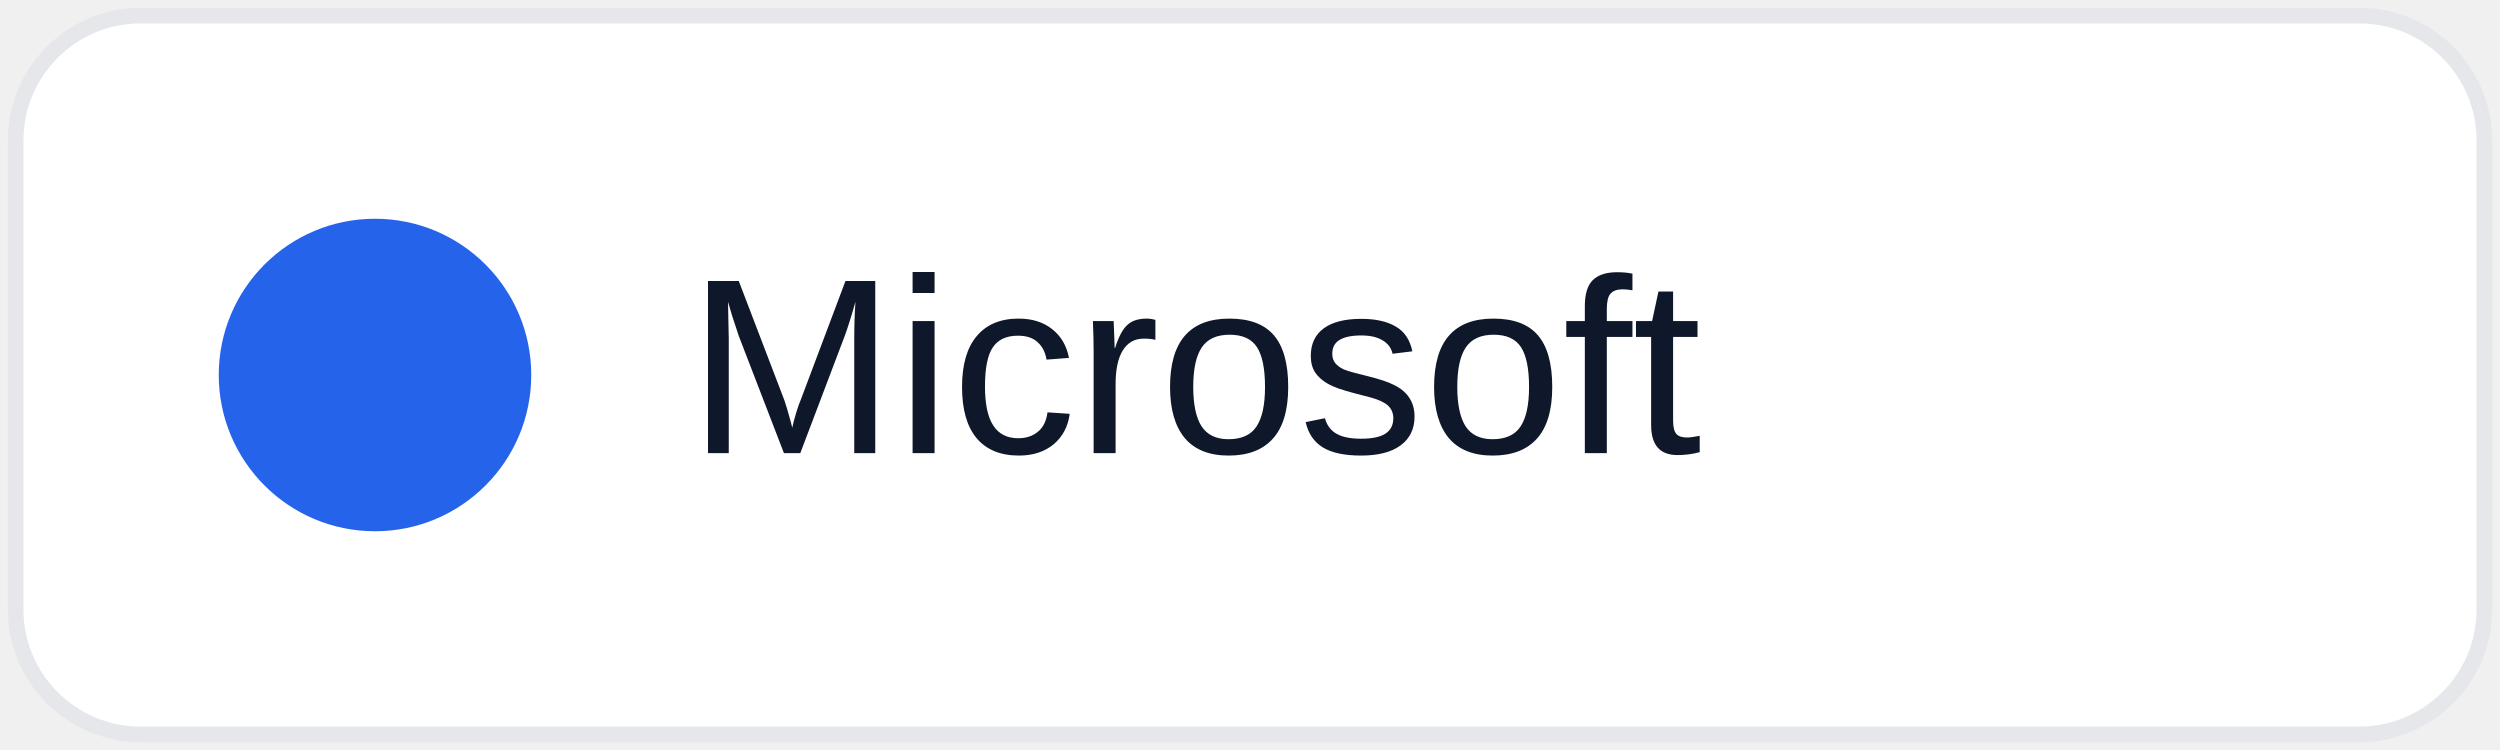
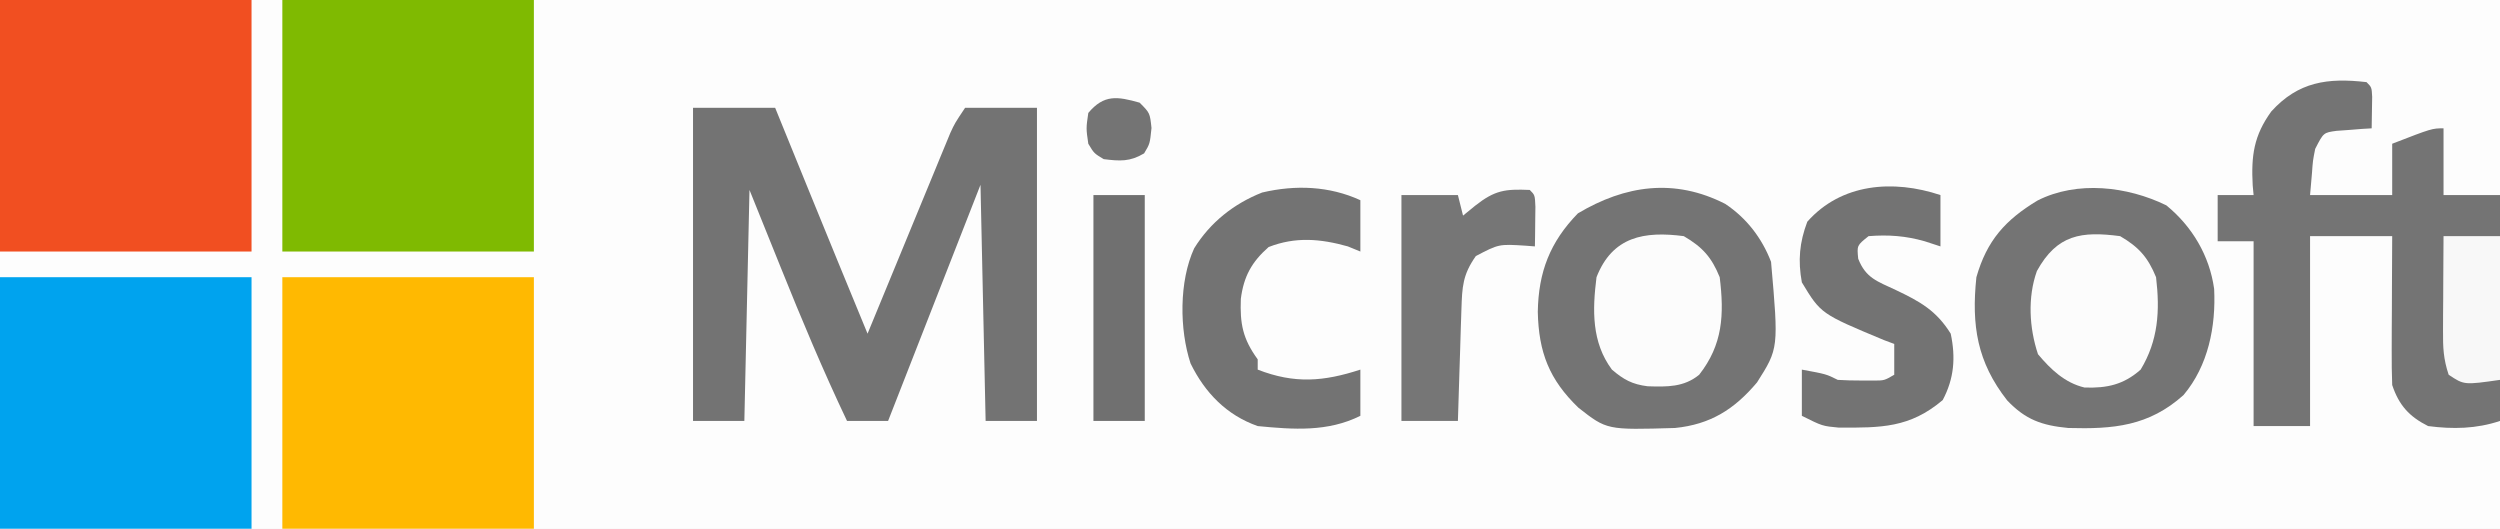
- <svg xmlns="http://www.w3.org/2000/svg" width="160" height="48" viewBox="0 0 160 48" role="img" aria-label="Microsoft">
-   <rect x="1" y="1" width="158" height="46" rx="8" fill="white" stroke="#E5E7EB" />
-   <circle cx="24" cy="24" r="10" fill="#2563EB" />
-   <text x="44" y="29" font-family="Segoe UI, Arial, sans-serif" font-size="16" fill="#0F172A">Microsoft</text>
+ <svg xmlns="http://www.w3.org/2000/svg" version="1.1" width="487" height="103">
+   <path d="M0 0 C160.71 0 321.42 0 487 0 C487 33.99 487 67.98 487 103 C326.29 103 165.58 103 0 103 C0 69.01 0 35.02 0 0 Z " fill="#FDFDFD" transform="translate(0,0)" />
+   <path d="M0 0 C16.17 0 32.34 0 49 0 C49 16.17 49 32.34 49 49 C32.83 49 16.66 49 0 49 C0 32.83 0 16.66 0 0 Z " fill="#FFB901" transform="translate(55,54)" />
+   <path d="M0 0 C16.17 0 32.34 0 49 0 C49 16.17 49 32.34 49 49 C32.83 49 16.66 49 0 49 C0 32.83 0 16.66 0 0 Z " fill="#00A3EE" transform="translate(0,54)" />
+   <path d="M0 0 C16.17 0 32.34 0 49 0 C49 16.17 49 32.34 49 49 C32.83 49 16.66 49 0 49 C0 32.83 0 16.66 0 0 Z " fill="#7FBA01" transform="translate(55,0)" />
+   <path d="M0 0 C16.17 0 32.34 0 49 0 C49 16.17 49 32.34 49 49 C32.83 49 16.66 49 0 49 C0 32.83 0 16.66 0 0 Z " fill="#F14F21" transform="translate(0,0)" />
+   <path d="M0 0 C5.28 0 10.56 0 16 0 C17.069 2.628 17.069 2.628 18.16 5.309 C19.128 7.685 20.095 10.061 21.062 12.438 C21.528 13.583 21.994 14.728 22.475 15.908 C26.292 25.282 30.141 34.643 34 44 C34.209 43.493 34.417 42.986 34.632 42.464 C36.802 37.19 38.976 31.918 41.153 26.648 C41.965 24.68 42.776 22.712 43.586 20.743 C44.75 17.915 45.917 15.088 47.086 12.262 C47.447 11.38 47.809 10.499 48.181 9.591 C48.522 8.77 48.862 7.95 49.212 7.104 C49.51 6.383 49.808 5.661 50.114 4.917 C51 3 51 3 53 0 C57.62 0 62.24 0 67 0 C67 20.13 67 40.26 67 61 C63.7 61 60.4 61 57 61 C56.67 45.82 56.34 30.64 56 15 C50.06 30.18 44.12 45.36 38 61 C35.36 61 32.72 61 30 61 C25.34 51.197 21.172 41.254 17.125 31.188 C15.104 26.176 13.082 21.164 11 16 C10.67 30.85 10.34 45.7 10 61 C6.7 61 3.4 61 0 61 C0 40.87 0 20.74 0 0 Z " fill="#737373" transform="translate(135,21)" />
+   <path d="M0 0 C1 1 1 1 1.098 2.848 C1.065 4.898 1.033 6.949 1 9 C0.374 9.037 -0.253 9.075 -0.898 9.113 C-1.716 9.179 -2.533 9.245 -3.375 9.312 C-4.593 9.4 -4.593 9.4 -5.836 9.488 C-8.379 9.83 -8.379 9.83 -10 13 C-10.454 15.279 -10.454 15.279 -10.625 17.688 C-10.749 19.111 -10.873 20.534 -11 22 C-5.72 22 -0.44 22 5 22 C5 18.7 5 15.4 5 12 C12.75 9 12.75 9 15 9 C15 13.29 15 17.58 15 22 C18.63 22 22.26 22 26 22 C26 36.52 26 51.04 26 66 C21.363 67.546 16.837 67.628 12 67 C8.326 65.159 6.317 62.95 5 59 C4.916 56.789 4.893 54.576 4.902 52.363 C4.906 51.065 4.909 49.766 4.912 48.428 C4.92 47.056 4.929 45.684 4.938 44.312 C4.943 42.929 4.947 41.546 4.951 40.162 C4.963 36.775 4.981 33.387 5 30 C-0.28 30 -5.56 30 -11 30 C-11 42.21 -11 54.42 -11 67 C-14.63 67 -18.26 67 -22 67 C-22 55.12 -22 43.24 -22 31 C-24.31 31 -26.62 31 -29 31 C-29 28.03 -29 25.06 -29 22 C-26.69 22 -24.38 22 -22 22 C-22.058 21.371 -22.116 20.742 -22.176 20.094 C-22.48 14.321 -21.97 10.43 -18.539 5.695 C-13.302 -0.073 -7.586 -0.887 0 0 Z " fill="#747474" transform="translate(461,16)" />
+   <path d="M0 0 C5.035 4.102 8.419 9.815 9.316 16.277 C9.675 23.597 8.169 31.238 3.352 36.957 C-3.411 43.025 -10.333 43.62 -19.102 43.371 C-24.244 42.882 -27.438 41.75 -31 38 C-36.86 30.527 -37.983 23.395 -37 14 C-34.954 6.855 -31.383 2.852 -25.086 -0.941 C-17.389 -4.847 -7.605 -3.717 0 0 Z " fill="#747474" transform="translate(422,40)" />
+   <path d="M0 0 C4.129 2.758 7.126 6.639 8.906 11.273 C10.386 28.131 10.386 28.131 6.176 34.766 C1.762 40.008 -2.908 42.954 -9.801 43.645 C-23.079 44.038 -23.079 44.038 -28.617 39.695 C-34.296 34.227 -36.366 28.907 -36.531 21.023 C-36.407 13.259 -34.151 7.411 -28.719 1.836 C-19.494 -3.655 -9.915 -5.065 0 0 Z " fill="#747474" transform="translate(336.0938,39.72656)" />
+   <path d="M0 0 C0 3.3 0 6.6 0 10 C-1.011 9.67 -2.021 9.34 -3.062 9 C-6.776 7.943 -10.128 7.696 -14 8 C-16.28 9.812 -16.28 9.812 -16.02 12.406 C-14.533 16.188 -12.303 16.795 -8.688 18.5 C-3.971 20.739 -0.796 22.505 2 27 C2.988 31.649 2.668 35.744 0.438 39.938 C-5.991 45.377 -11.584 45.327 -19.793 45.301 C-23 45 -23 45 -27 43 C-27 40.03 -27 37.06 -27 34 C-22.25 34.875 -22.25 34.875 -20 36 C-18.502 36.095 -17.001 36.13 -15.5 36.125 C-14.706 36.128 -13.912 36.13 -13.094 36.133 C-10.941 36.133 -10.941 36.133 -9 35 C-9 33.02 -9 31.04 -9 29 C-9.66 28.753 -10.32 28.505 -11 28.25 C-23.303 23.124 -23.303 23.124 -27 17 C-27.781 12.748 -27.462 9.222 -25.938 5.188 C-19.335 -2.267 -9.258 -3.086 0 0 Z " fill="#737373" transform="translate(378,38)" />
+   <path d="M0 0 C0 3.3 0 6.6 0 10 C-0.804 9.67 -1.609 9.34 -2.438 9 C-7.776 7.501 -12.649 7.08 -17.875 9.125 C-21.161 12.024 -22.721 14.831 -23.285 19.215 C-23.471 24.058 -22.92 26.985 -20 31 C-20 31.66 -20 32.32 -20 33 C-12.812 35.805 -7.149 35.334 0 33 C0 35.97 0 38.94 0 42 C-6.348 45.174 -13.054 44.675 -20 44 C-26.047 41.873 -30.269 37.53 -33.078 31.801 C-35.26 25.172 -35.325 15.803 -32.375 9.375 C-29.257 4.331 -24.648 0.67 -19.125 -1.5 C-12.658 -3.022 -6.034 -2.774 0 0 Z " fill="#737373" transform="translate(265,39)" />
+   <path d="M0 0 C1 1 1 1 1.098 3.285 C1.086 4.202 1.074 5.118 1.062 6.062 C1.053 6.982 1.044 7.901 1.035 8.848 C1.024 9.558 1.012 10.268 1 11 C0.397 10.954 -0.207 10.907 -0.828 10.859 C-6.023 10.532 -6.023 10.532 -10.5 12.875 C-13.075 16.522 -13.176 18.862 -13.316 23.32 C-13.358 24.577 -13.4 25.834 -13.443 27.129 C-13.483 28.448 -13.522 29.766 -13.562 31.125 C-13.606 32.465 -13.649 33.805 -13.693 35.145 C-13.8 38.43 -13.902 41.715 -14 45 C-17.63 45 -21.26 45 -25 45 C-25 30.48 -25 15.96 -25 1 C-21.37 1 -17.74 1 -14 1 C-13.67 2.32 -13.34 3.64 -13 5 C-12.216 4.361 -11.432 3.721 -10.625 3.062 C-6.801 0.058 -4.84 -0.206 0 0 Z " fill="#767676" transform="translate(298,37)" />
+   <path d="M0 0 C3.647 2.127 5.437 4.133 7 8 C7.889 15.33 7.61 21.11 3 27 C0.027 29.442 -3.257 29.366 -7.039 29.246 C-10.036 28.87 -11.714 27.959 -14 26 C-17.969 20.663 -17.803 14.375 -17 8 C-13.899 0.064 -7.689 -1.007 0 0 Z " fill="#FCFCFC" transform="translate(328,46)" />
+   <path d="M0 0 C3.65 2.129 5.423 4.137 7 8 C7.773 14.559 7.439 20.308 4 26 C0.706 28.918 -2.523 29.643 -6.934 29.492 C-10.779 28.576 -13.503 25.974 -16 23 C-17.706 17.883 -18.047 11.929 -16.211 6.793 C-12.279 -0.335 -7.531 -0.987 0 0 Z " fill="#FCFCFC" transform="translate(413,46)" />
+   <path d="M0 0 C3.3 0 6.6 0 10 0 C10 14.52 10 29.04 10 44 C6.7 44 3.4 44 0 44 C0 29.48 0 14.96 0 0 Z " fill="#707070" transform="translate(213,38)" />
+   <path d="M0 0 C3.63 0 7.26 0 11 0 C11 9.24 11 18.48 11 28 C4 29 4 29 1 27 C-0.039 23.882 -0.115 21.725 -0.098 18.457 C-0.094 17.384 -0.091 16.311 -0.088 15.205 C-0.08 14.086 -0.071 12.966 -0.062 11.812 C-0.058 10.681 -0.053 9.55 -0.049 8.385 C-0.037 5.59 -0.019 2.795 0 0 Z " fill="#F8F8F8" transform="translate(476,46)" />
+   <path d="M0 0 C2 2 2 2 2.312 4.938 C2 8 2 8 0.875 9.875 C-1.881 11.529 -3.851 11.394 -7 11 C-8.875 9.875 -8.875 9.875 -10 8 C-10.438 5 -10.438 5 -10 2 C-6.948 -1.639 -4.354 -1.23 0 0 Z " fill="#747474" transform="translate(222,20)" />
</svg>
